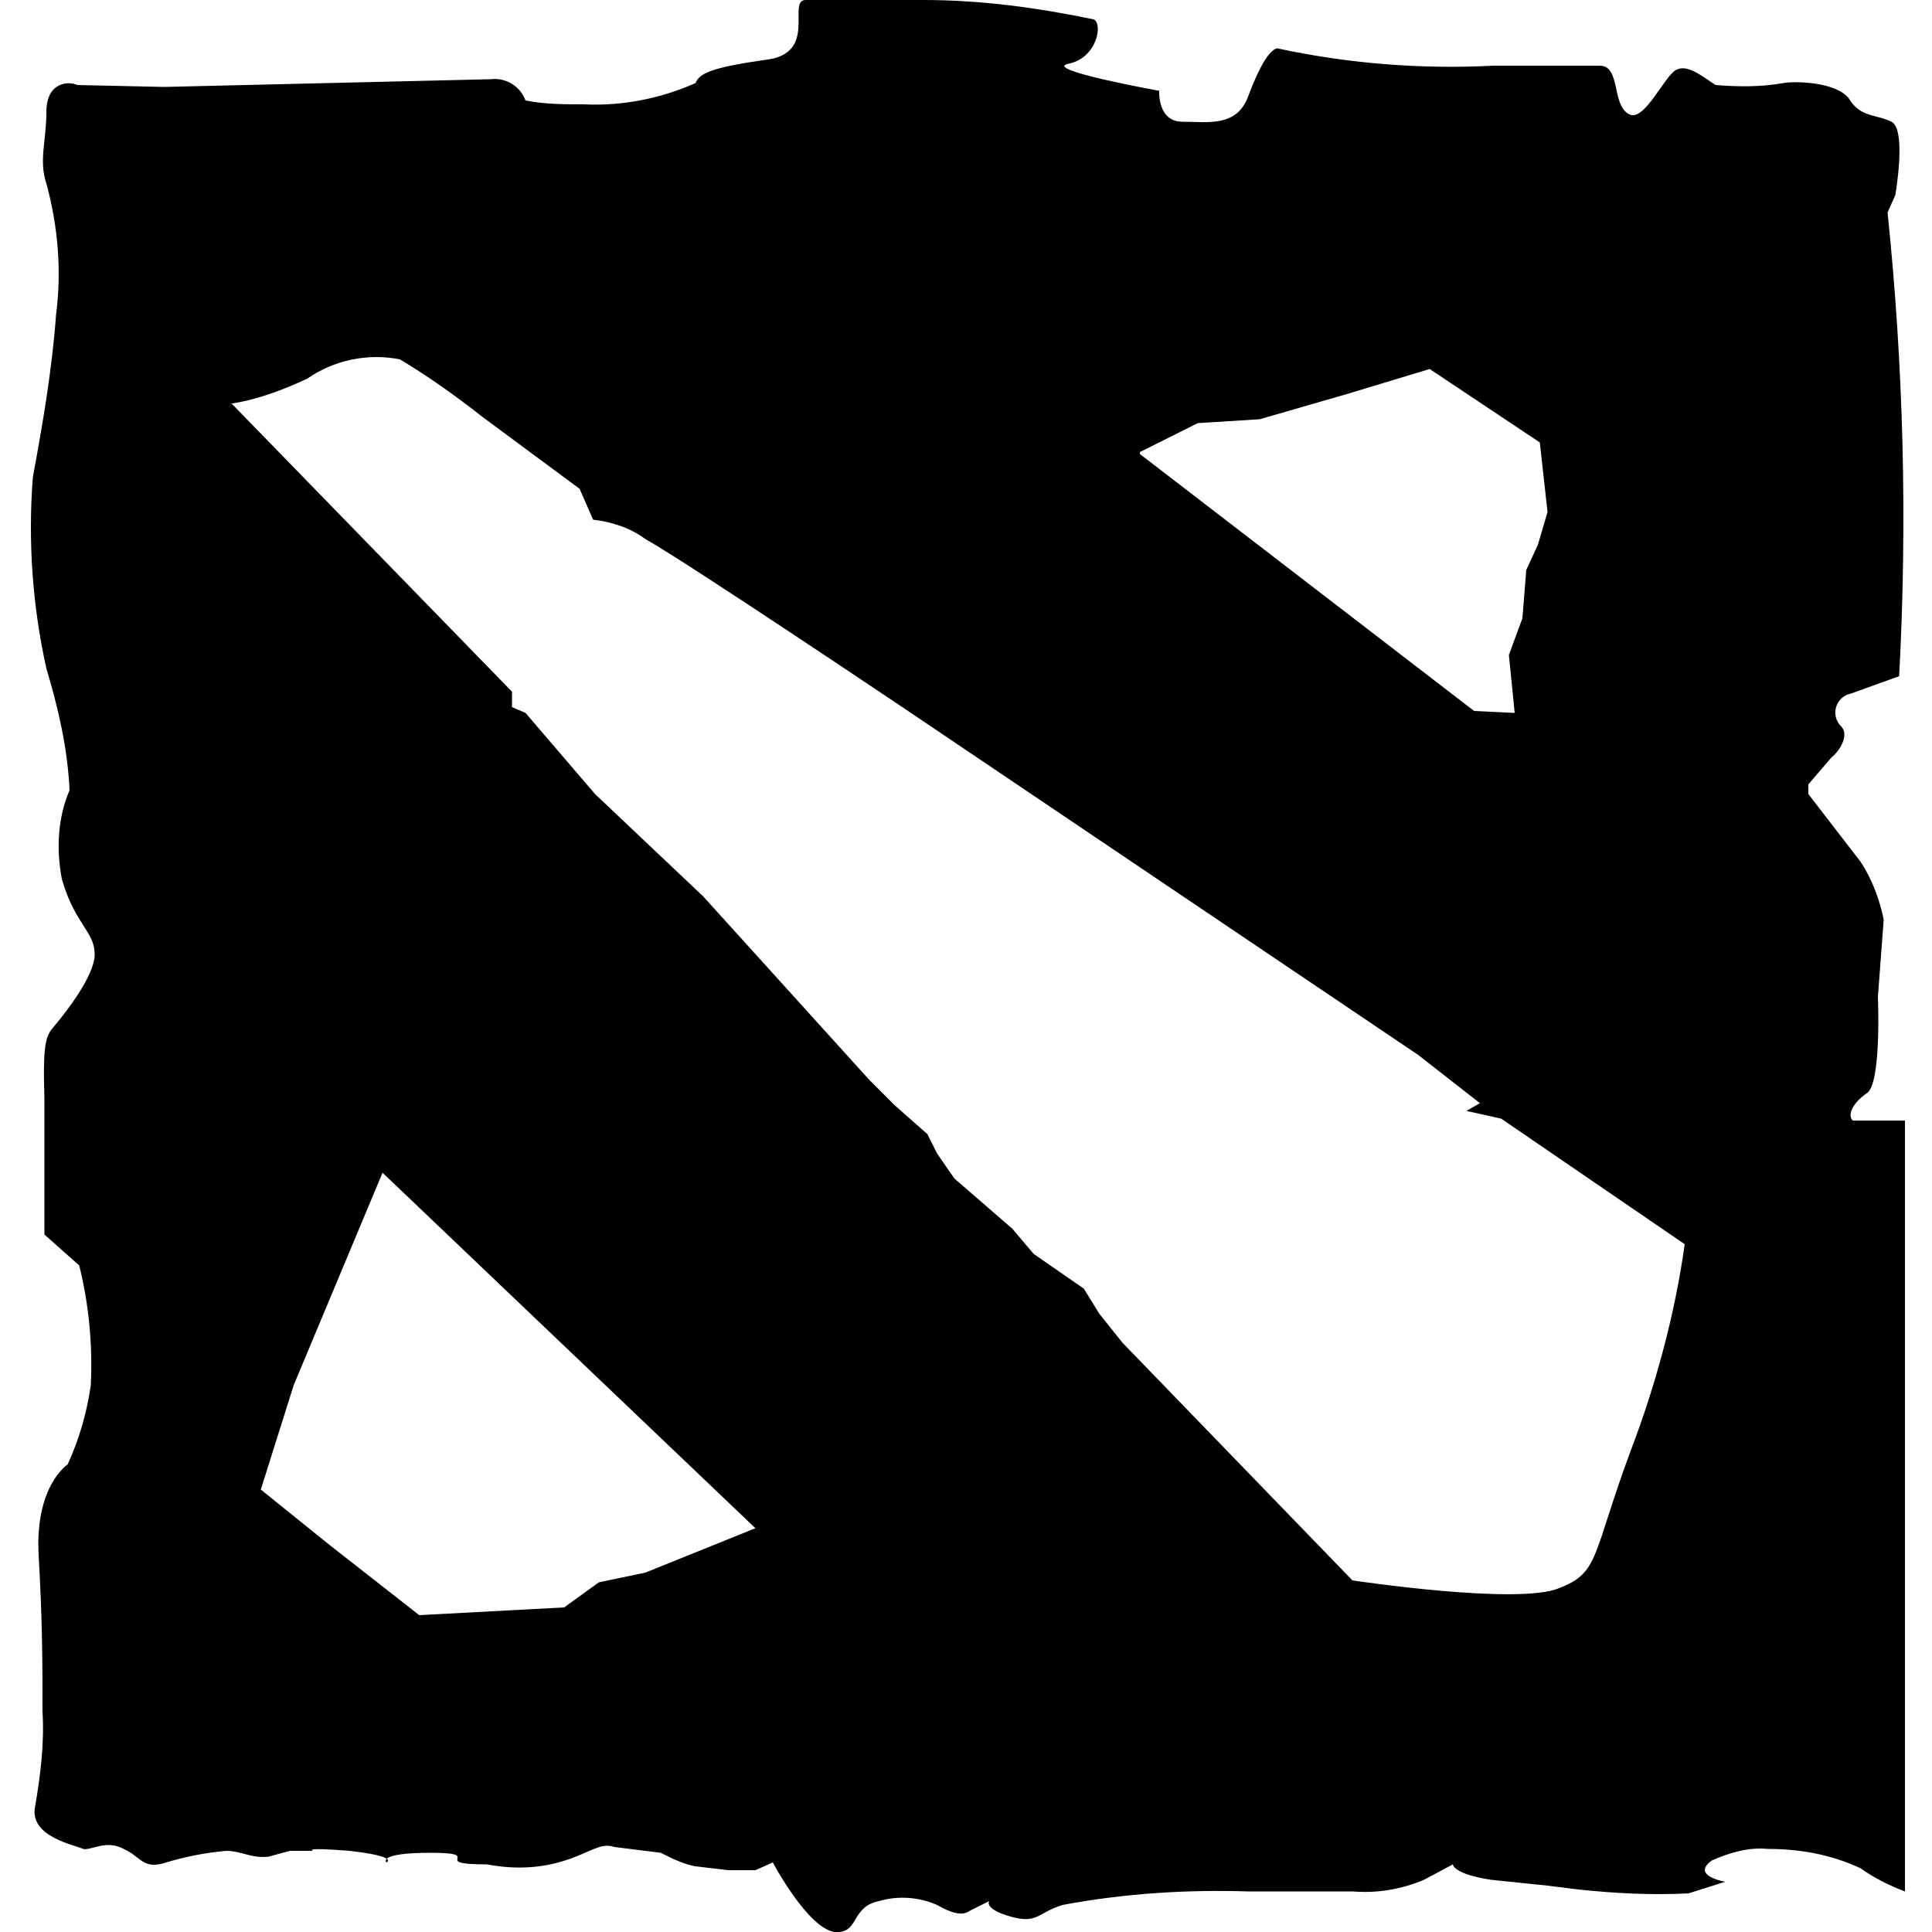
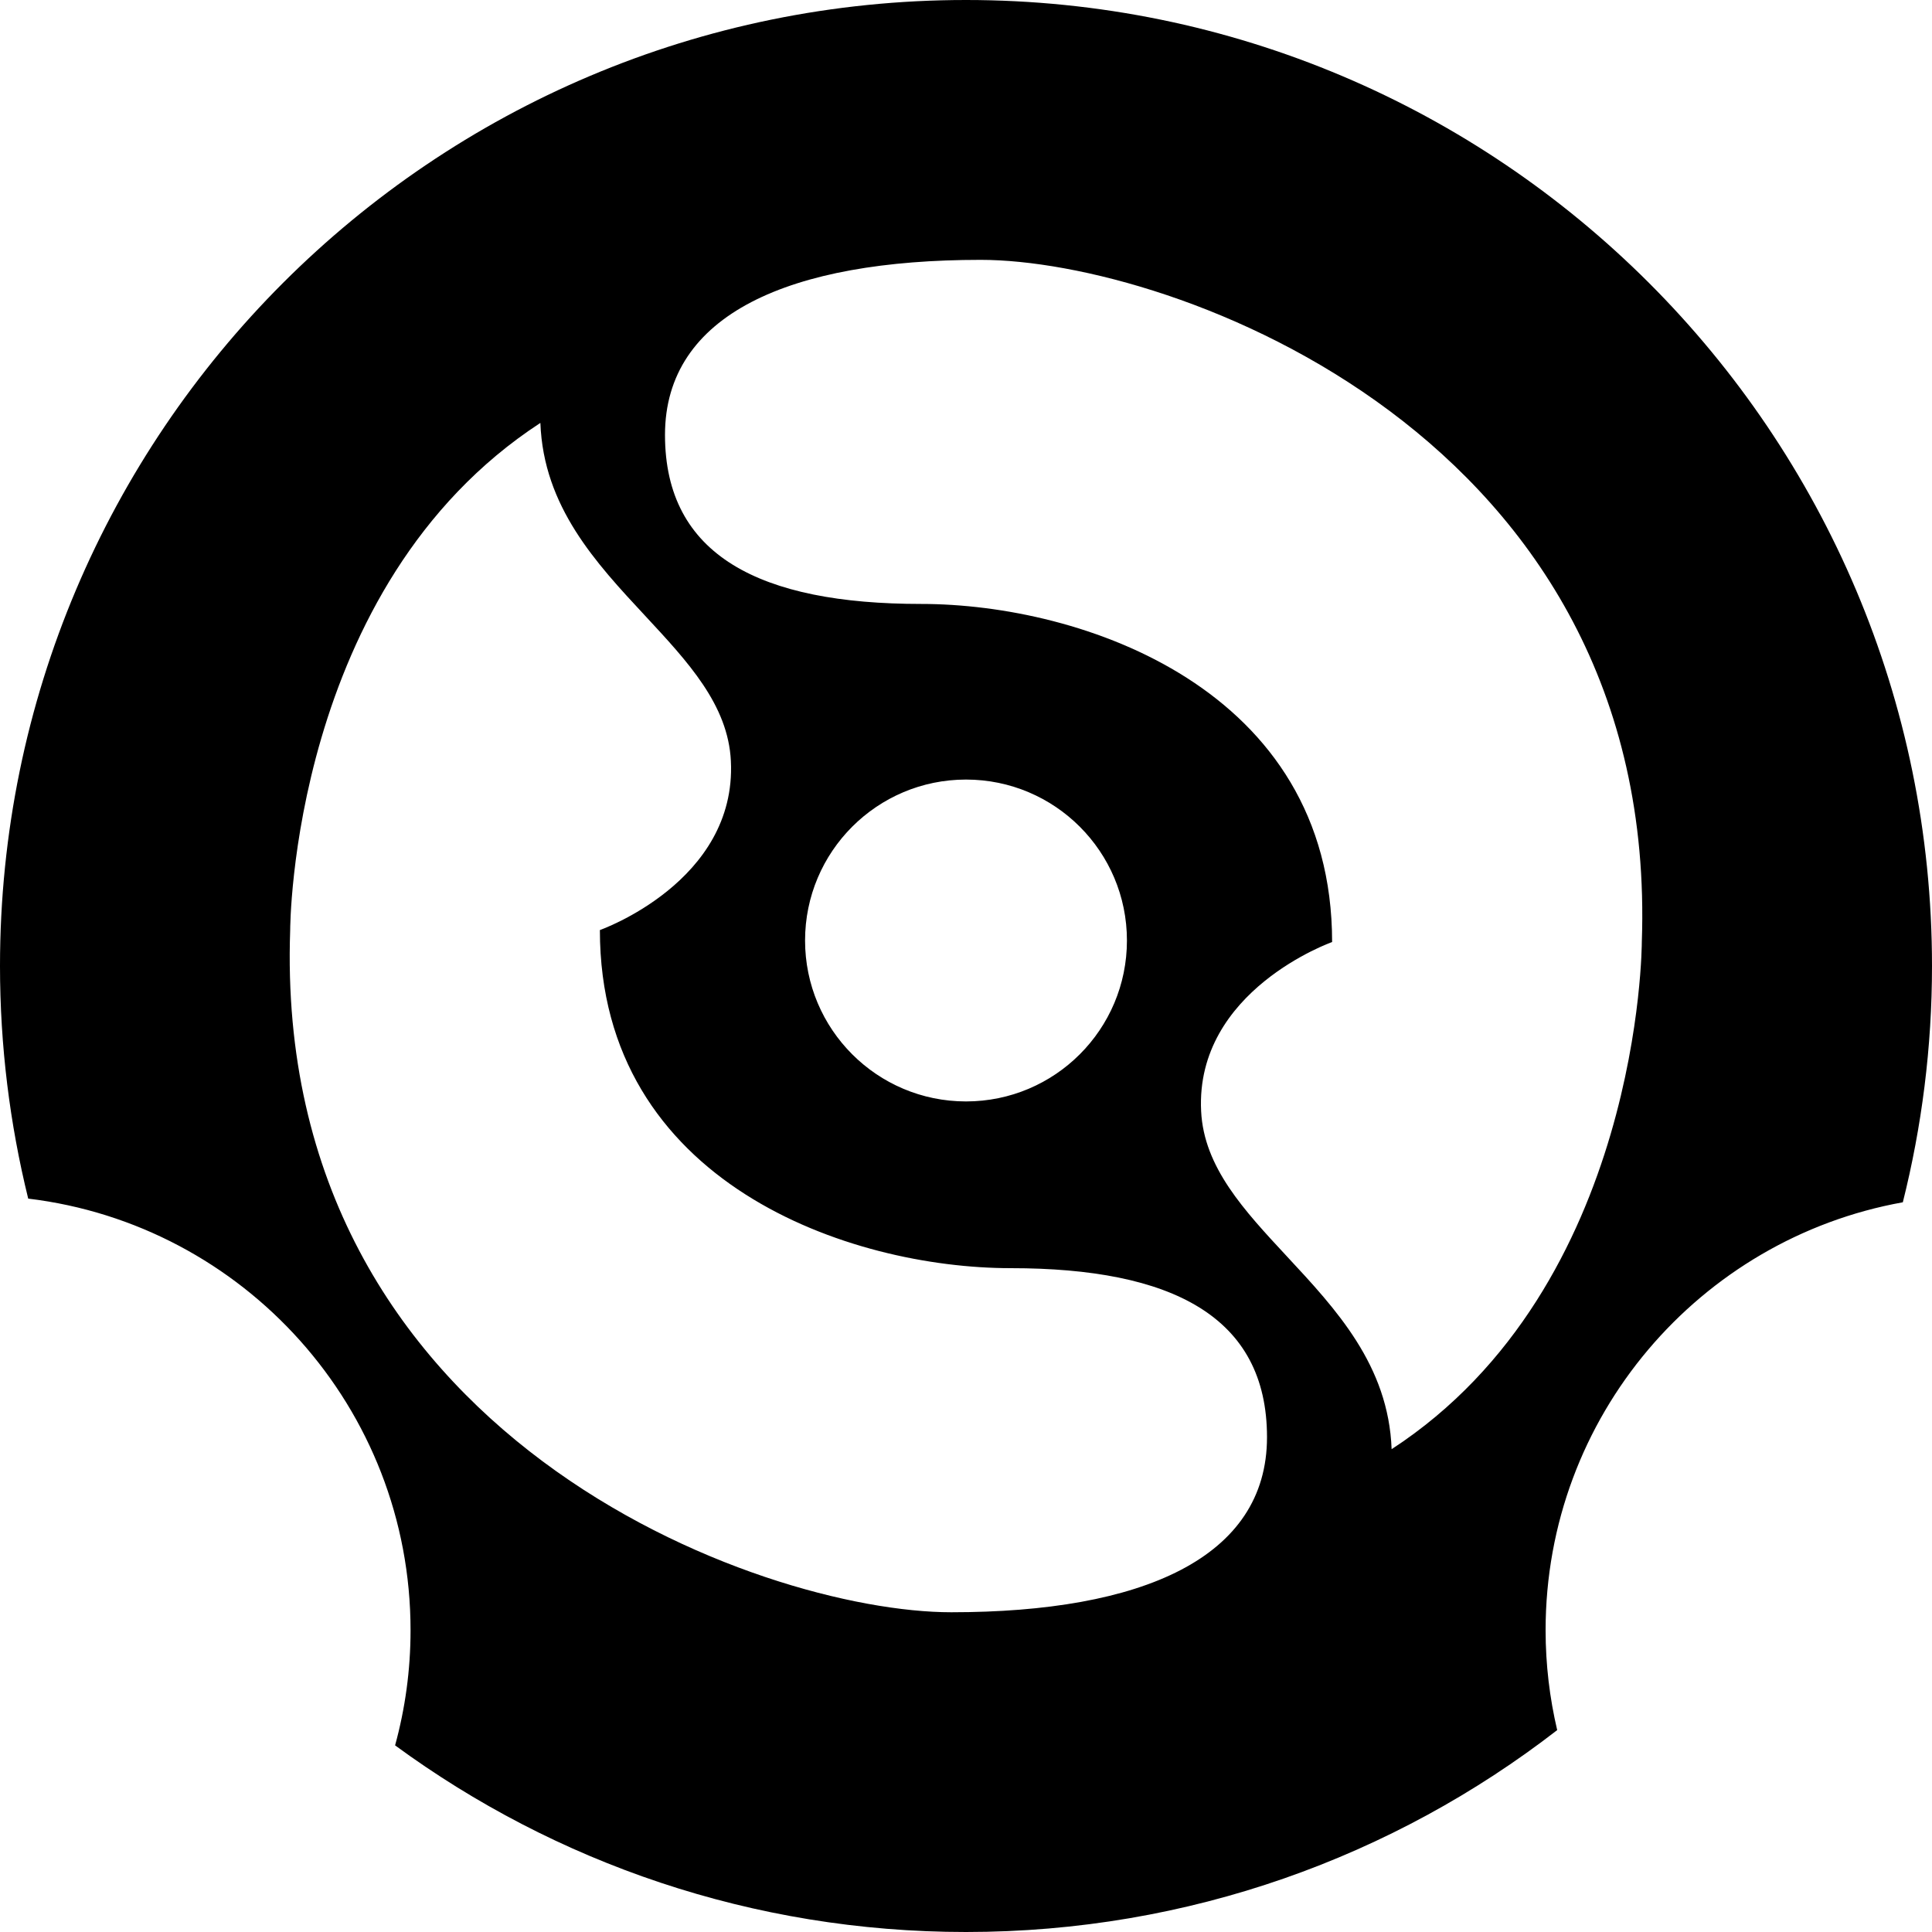
<svg xmlns="http://www.w3.org/2000/svg" width="1000" height="1000" viewBox="0 0 1000 1000" fill="none">
-   <path id="dota2" d="m85 45-45-1c-4-2-16-2-16 14 0 15-4 25 0 37 6 22 8 45 5 68-2 28-7 57-12 84a337 337 0 0 0 7 99c6 20 11 41 12 63-6 14-7 30-4 46 7 24 17 27 17 39 0 11-15 30-20 36s-7 7-6 39v70l18 16c5 20 7 41 6 62-2 14-6 28-12 41 0 0-17 11-15 47 2 35 2 57 2 81 1 16-1 33-4 50-2 15 21 19 25 21 4 1 12-5 21 0 9 4 10 11 22 7 10-3 20-5 31-6 8 0 13 4 22 3l11-3h12s-6-2 19 0c26 3 19 6 19 6s-5-5 23-5c29 0-2 6 29 6 16 3 31 2 46-4 10-4 14-7 20-5l24 3c6 3 12 6 18 7l17 2h14l9-4s18 34 32 36c13 1 8-13 23-16 10-3 21-2 30 2 7 4 13 6 17 3l10-5s-3 4 11 8 14-2 27-6c32-6 64-8 96-7h54c13 1 25-1 37-6l15-8s0 5 20 8l29 3 16 2c19 2 38 3 57 2l19-6s-18-3-7-11c9-4 19-7 29-6 17 0 33 3 48 10 7 5 15 9 23 12V580h-27c-3-3 0-9 7-14 8-4 6-50 6-50l3-40c-2-10-6-21-12-30l-27-35v-5l12-14c5-4 9-12 5-16a10 10 0 0 1 5-17l25-9a1530 1530 0 0 0-6-240l4-9s6-34-2-38-16-2-22-12c-7-9-29-9-34-8-11 2-23 2-35 1-5-3-14-11-20-8-6 2-17 28-25 23-9-5-4-25-15-25h-55a427 427 0 0 1-112-9c-4 1-9 9-15 25s-21 13-34 13-12-16-12-16-61-11-47-14c15-3 18-21 13-23-29-6-58-10-88-10h-61c-10 0 7 28-21 31-28 4-34 7-36 12-18 8-38 12-58 11-10 0-20 0-30-2a17 17 0 0 0-18-11L85 45Zm34 164c14-2 27-7 40-13a63 63 0 0 1 48-10c15 9 29 19 43 30l50 37 7 16c9 1 19 4 27 10 20 11 136 89 136 89l264 178 32 25-7 4 18 4 95 65c-5 36-15 73-28 107-20 54-16 63-37 71-21 9-107-4-107-4L581 695l-12-15-8-13-26-18-11-13-30-26-9-13-5-10-17-15-13-13-86-95-56-53-36-42-7-3v-8L120 209h-1Zm471 25 30-15 32-2 45-13 43-13 57 38 4 36-5 17-6 13-2 25-7 19 3 30-21-1-173-133v-1ZM198 607l193 184-57 23-24 5-18 13-75 4-46-36-36-29 17-54 46-110Z" fill="currentColor" />
+   <path id="dota2" style="fill-rule:evenodd;clip-rule:evenodd;" d="M984.9,622.3c9.8-39.1,15.1-80.1,15.1-122.3  C1000,223.9,776.1,0,500,0S0,223.9,0,500c0,41.5,5.1,81.8,14.6,120.4c111.5,13.4,197.9,108.3,197.9,223.4c0,20.7-2.8,40.6-8,59.6  c82.8,60.7,185,96.6,295.5,96.6c115.3,0,221.4-39,306-104.5c-3.9-16.6-6-33.9-6-51.7C800,733.2,879.8,641.2,984.9,622.3z   M344.2,225.1c0,62.5,49.3,87.5,132.6,87.5c83.2,0,212.7,43.8,212.7,175c0,0-70.9,25-67.8,87.5c1.4,29.1,22.3,51.4,44.4,75.2  c25.4,27.3,52.6,56.4,54.2,99.8c129.5-84.4,129.5-262.5,129.5-262.5c9.2-262.5-243.5-353.1-342.2-353.1  C408.9,134.5,344.2,162.6,344.2,225.1z M655.8,743.9c0-62.5-49.3-87.5-132.6-87.5c-83.2,0-212.7-43.8-212.7-175  c0,0,70.9-25,67.8-87.5c-1.4-29.1-22.3-51.4-44.4-75.2c-25.4-27.3-52.6-56.4-54.2-99.8c-129.5,84.4-129.5,262.5-129.5,262.5  C141,743.9,393.8,834.5,492.4,834.5C591.1,834.5,655.8,806.4,655.8,743.9z M583.3,486.8c0,46-37.3,83.3-83.3,83.3  s-83.3-37.3-83.3-83.3s37.3-83.3,83.3-83.3S583.3,440.8,583.3,486.8z" fill="currentColor" />
</svg>
